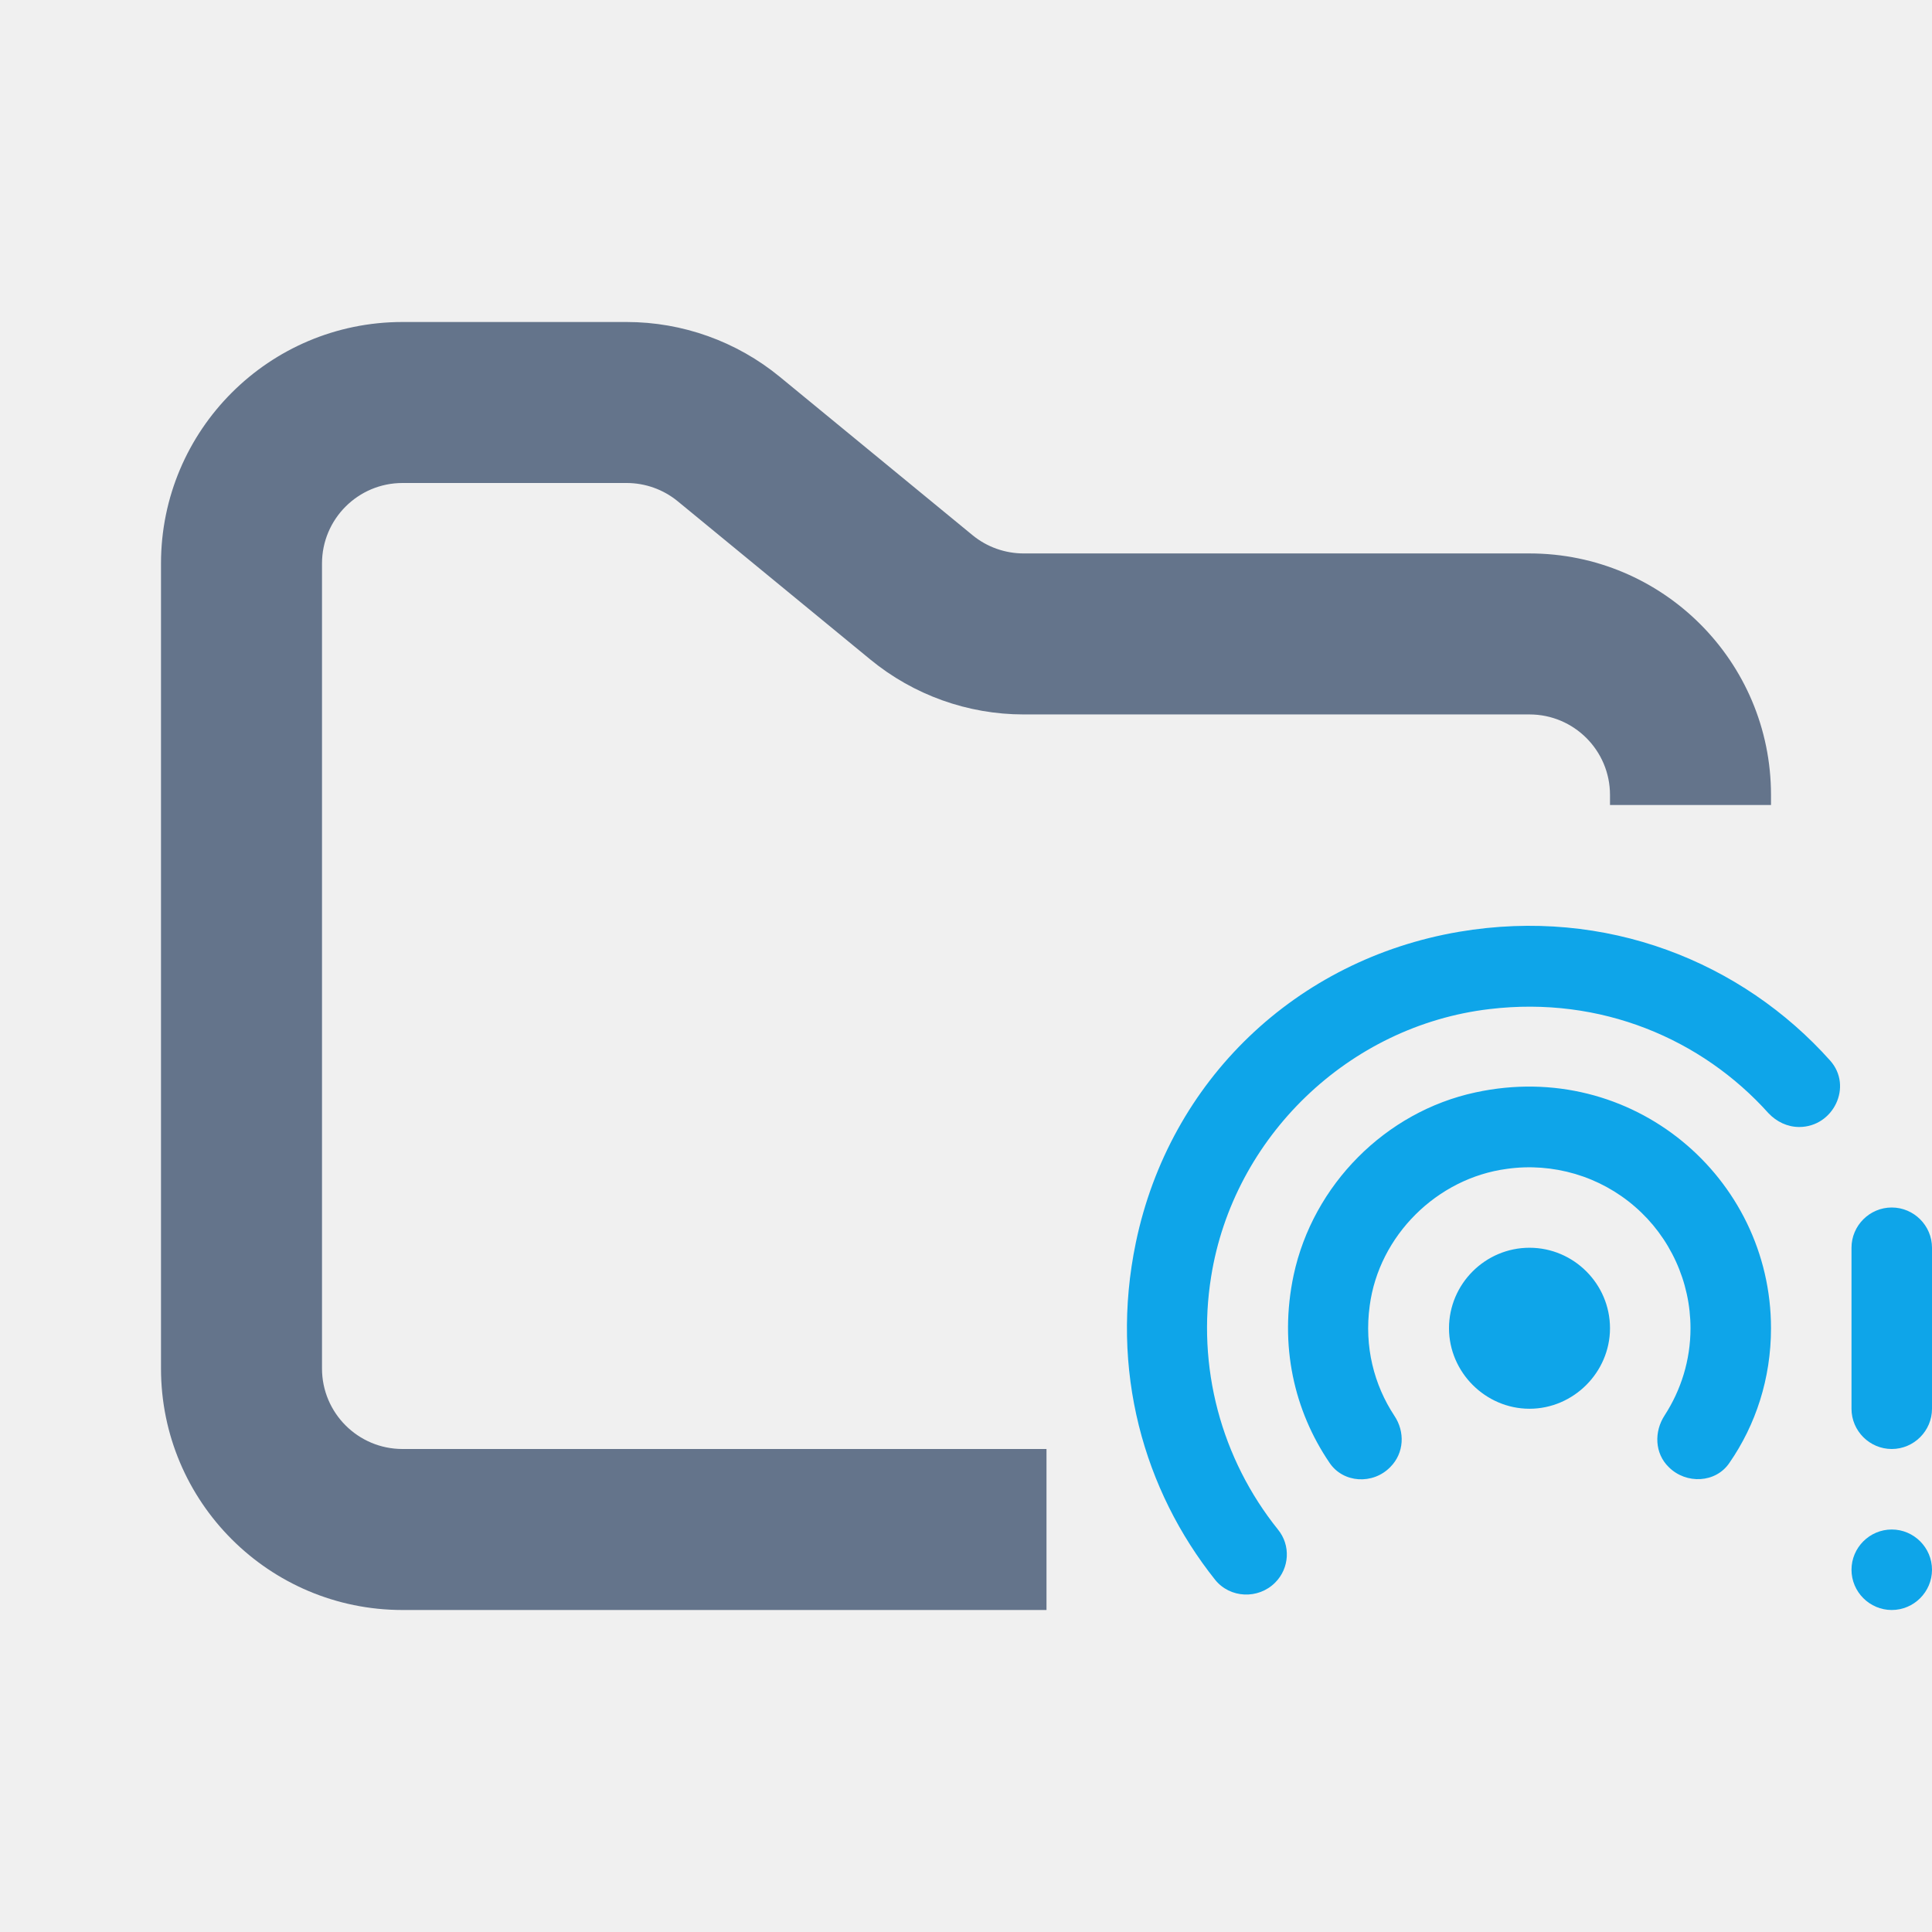
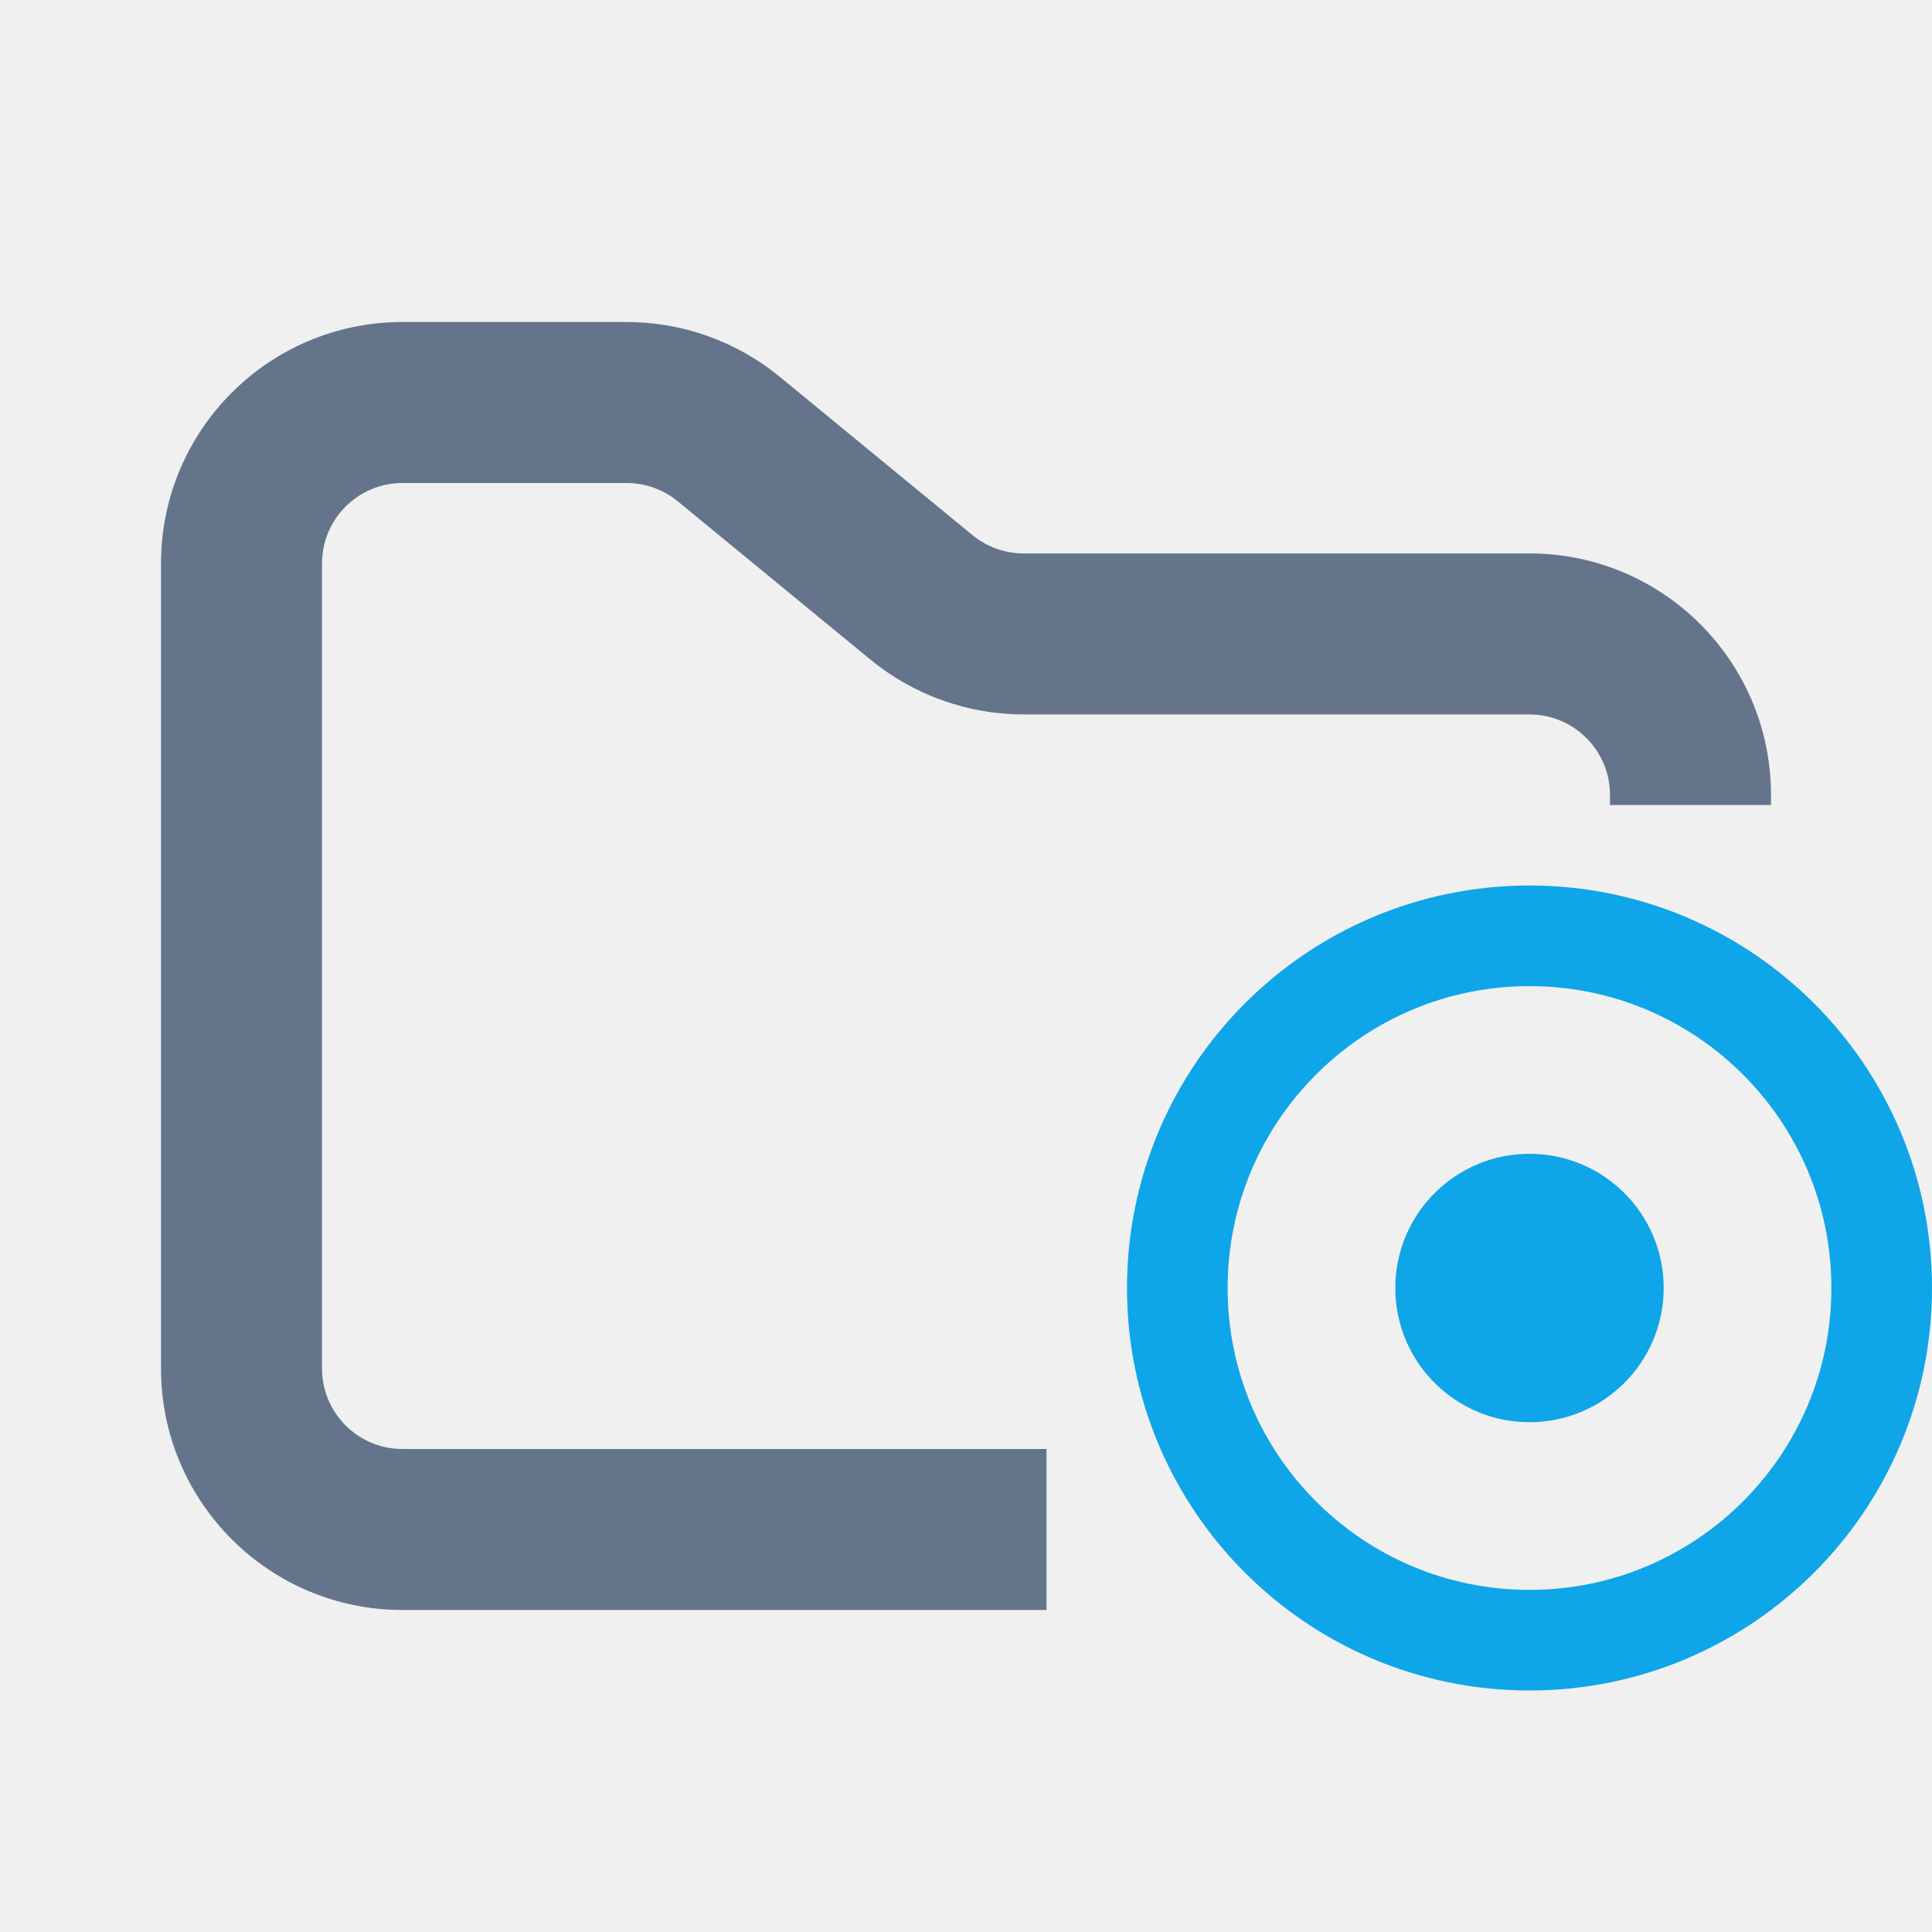
<svg xmlns="http://www.w3.org/2000/svg" width="24" height="24" viewBox="0 0 24 24" fill="none">
-   <g clip-path="url(#clip0_28570_352)">
-     <path d="M18.33 13.57C17.21 13.81 16.31 14.72 16.07 15.84C15.885 16.715 16.08 17.53 16.515 18.17C16.685 18.425 17.055 18.445 17.27 18.225C17.445 18.05 17.455 17.785 17.32 17.585C17.07 17.205 16.945 16.73 17.015 16.22C17.13 15.35 17.85 14.635 18.72 14.52C19.003 14.48 19.292 14.502 19.567 14.583C19.841 14.664 20.095 14.803 20.311 14.991C20.527 15.178 20.7 15.41 20.819 15.671C20.938 15.931 21 16.214 21 16.5C21 16.9 20.88 17.27 20.68 17.58C20.545 17.785 20.555 18.055 20.73 18.225C20.945 18.44 21.315 18.425 21.485 18.17C21.81 17.7 22 17.125 22 16.5C22 14.625 20.275 13.15 18.33 13.57ZM18.125 11.575C16.1 11.92 14.53 13.42 14.11 15.435C13.78 17.02 14.21 18.515 15.095 19.625C15.28 19.855 15.63 19.87 15.84 19.66C16.02 19.48 16.035 19.195 15.875 19C15.525 18.564 15.27 18.059 15.127 17.518C14.984 16.977 14.956 16.412 15.045 15.86C15.32 14.125 16.755 12.74 18.505 12.535C19.885 12.37 21.14 12.905 21.97 13.83C22.07 13.935 22.205 14 22.35 14C22.775 14 23.02 13.495 22.735 13.175C21.64 11.95 19.955 11.265 18.125 11.575ZM19 15.5C18.45 15.5 18 15.95 18 16.5C18 16.775 18.115 17.025 18.295 17.205C18.475 17.385 18.725 17.5 19 17.5C19.275 17.5 19.525 17.385 19.705 17.205C19.885 17.025 20 16.775 20 16.5C20 15.95 19.55 15.5 19 15.5ZM23.5 15C23.775 15 24 15.225 24 15.5V17.5C24 17.775 23.775 18 23.5 18C23.225 18 23 17.775 23 17.5V15.5C23 15.225 23.225 15 23.5 15ZM23.5 19C23.775 19 24 19.225 24 19.5C24 19.775 23.775 20 23.5 20C23.225 20 23 19.775 23 19.5C23 19.225 23.225 19 23.5 19Z" fill="#0EA5E9" />
-     <path fill-rule="evenodd" clip-rule="evenodd" d="M5 4C3.343 4 2 5.343 2 7V17C2 18.657 3.343 20 5 20H13V18H5C4.448 18 4 17.552 4 17V7C4 6.448 4.448 6 5 6H7.784C8.015 6 8.24 6.08 8.419 6.227L10.812 8.193C11.349 8.634 12.022 8.875 12.716 8.875H19C19.552 8.875 20 9.323 20 9.875V10H22V9.875C22 8.218 20.657 6.875 19 6.875H12.716C12.485 6.875 12.26 6.795 12.081 6.648L9.688 4.682C9.151 4.241 8.478 4 7.784 4H5Z" fill="#64748B" />
-   </g>
-   <defs>
-     <clipPath id="clip0_28570_352">
-       <rect width="24" height="24" fill="white" />
-     </clipPath>
-   </defs>
+   <path fill-rule="evenodd" clip-rule="evenodd" d="M5 4C3.343 4 2 5.343 2 7V17C2 18.657 3.343 20 5 20H13V18H5C4.448 18 4 17.552 4 17V7C4 6.448 4.448 6 5 6H7.784C8.015 6 8.24 6.08 8.419 6.227L10.812 8.193C11.349 8.634 12.022 8.875 12.716 8.875H19C19.552 8.875 20 9.323 20 9.875V10H22V9.875C22 8.218 20.657 6.875 19 6.875H12.716C12.485 6.875 12.26 6.795 12.081 6.648L9.688 4.682C9.151 4.241 8.478 4 7.784 4H5Z" fill="#64748B" />
+   <circle cx="19" cy="16" r="1.667" fill="#0EA5E9" />
+   <circle cx="19" cy="16" r="4.375" stroke="#0EA5E9" stroke-width="1.25" />
</svg>
